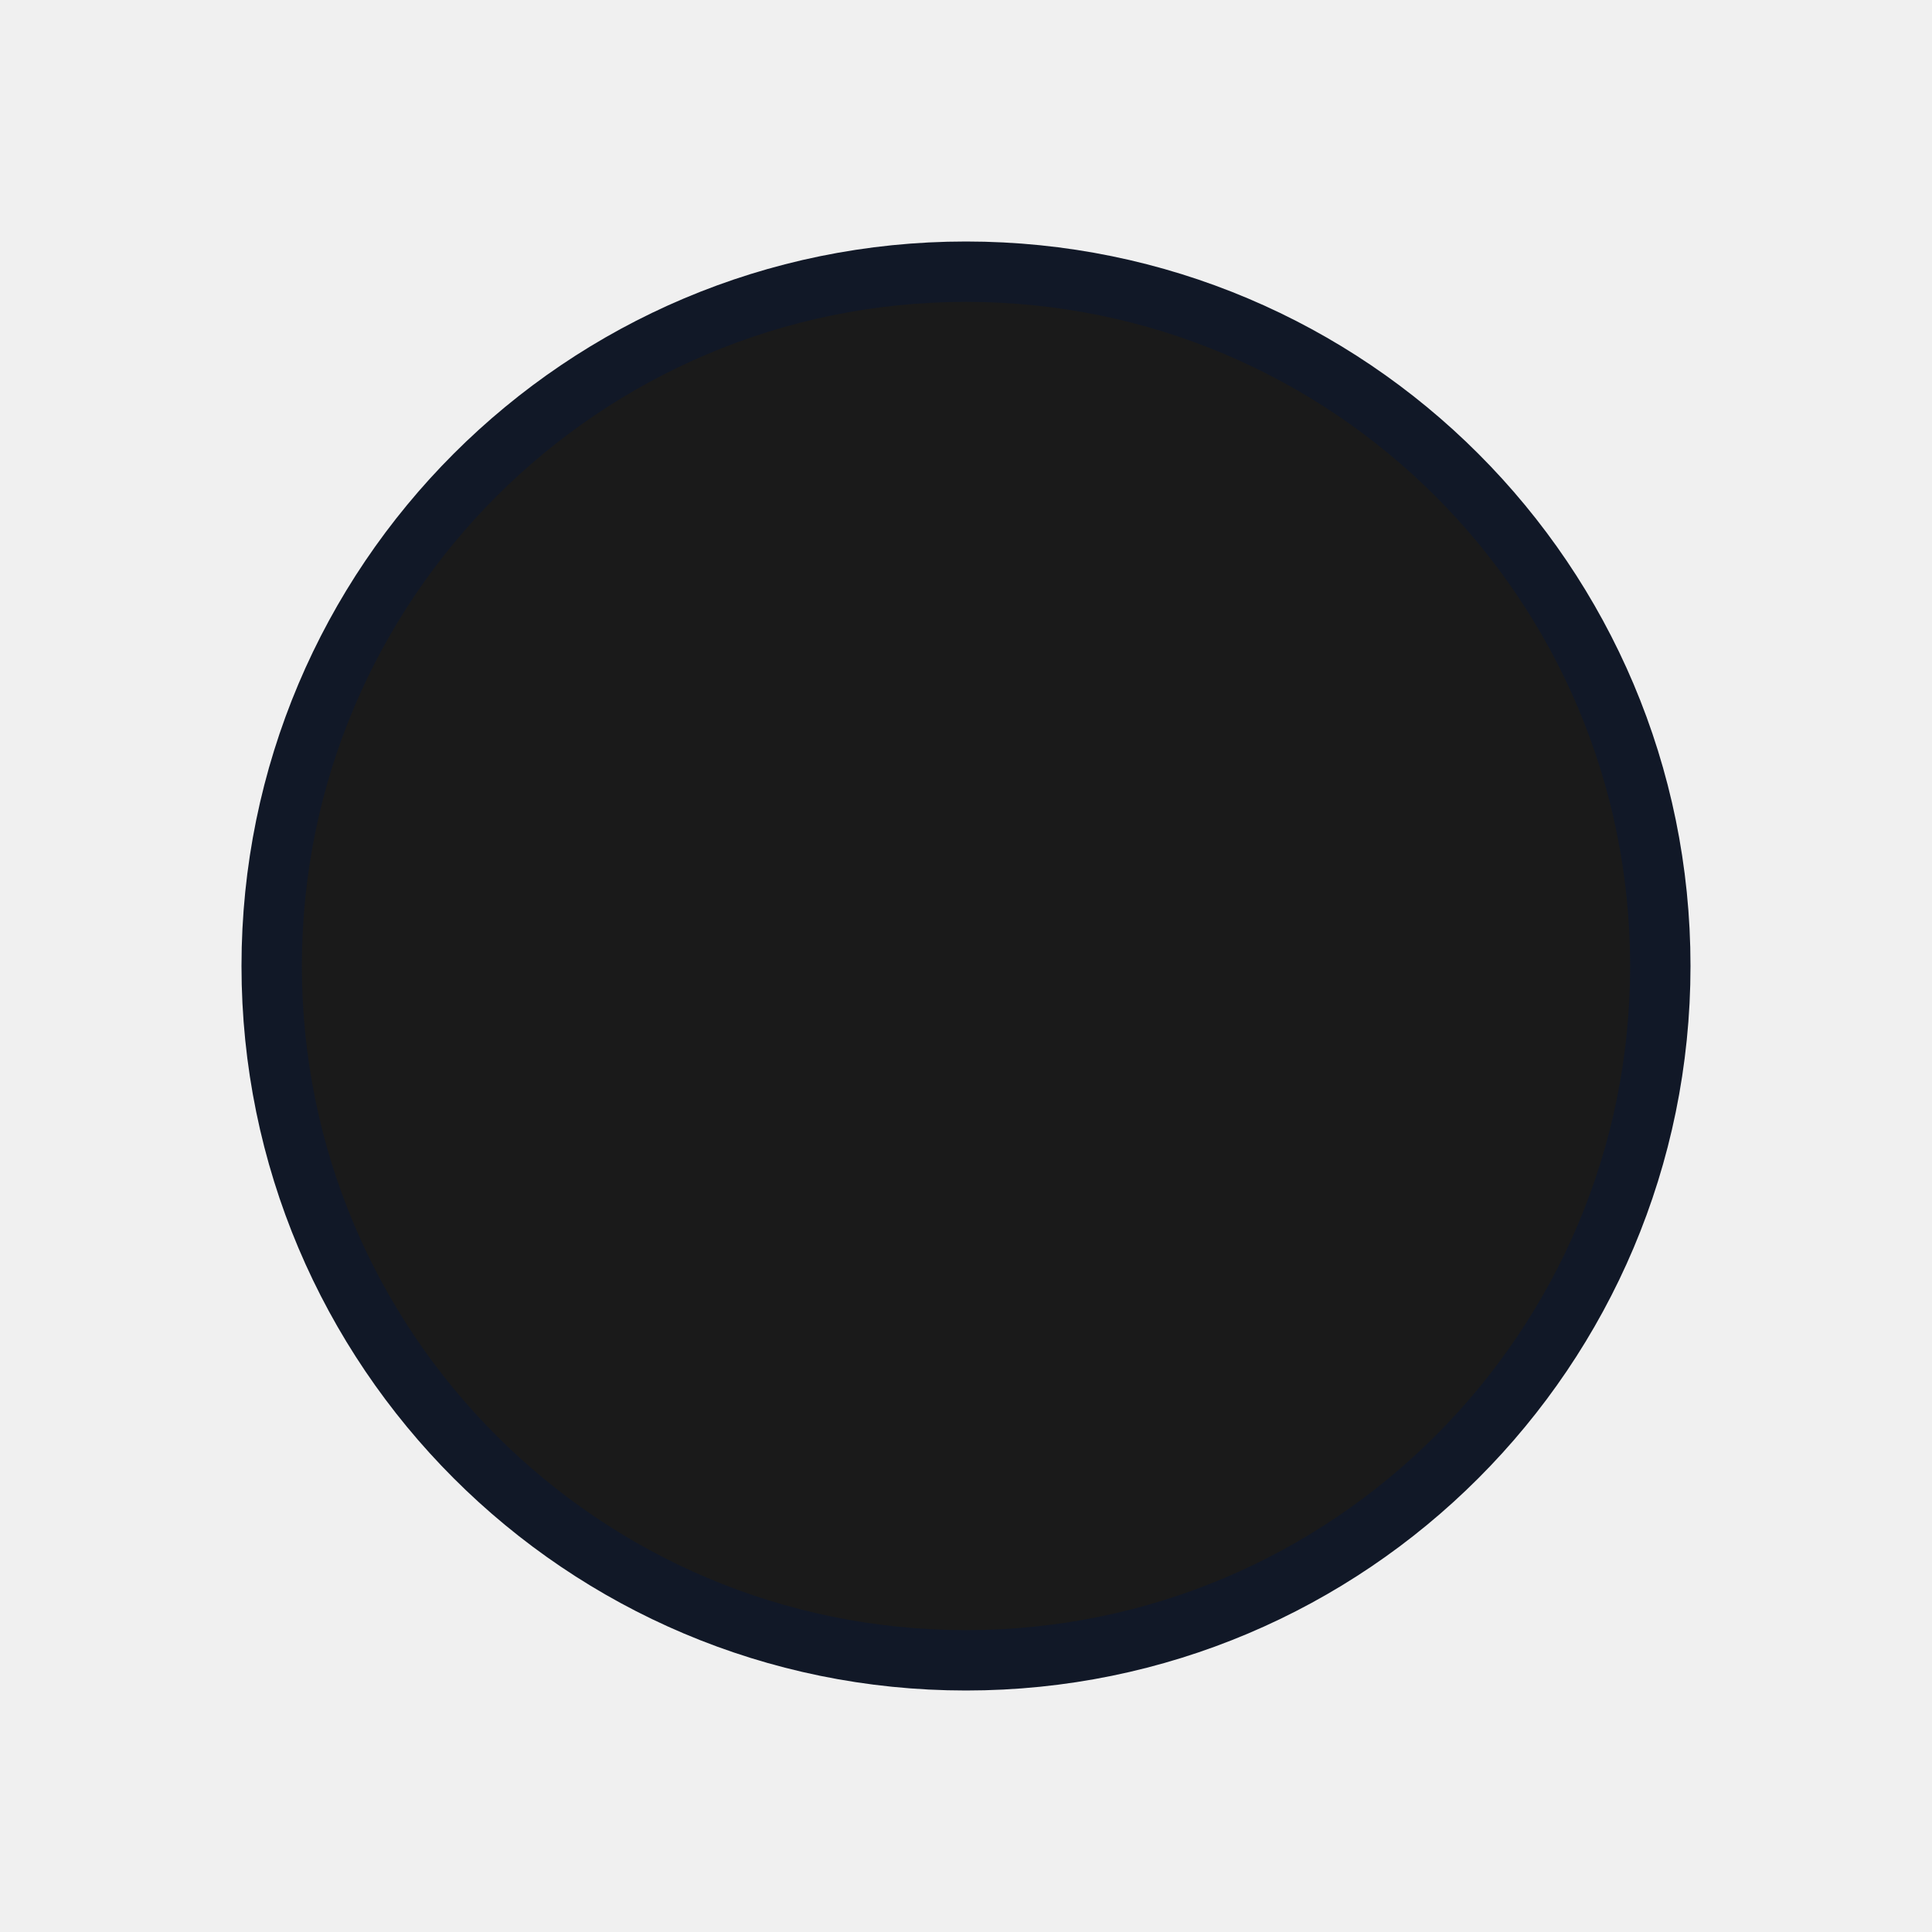
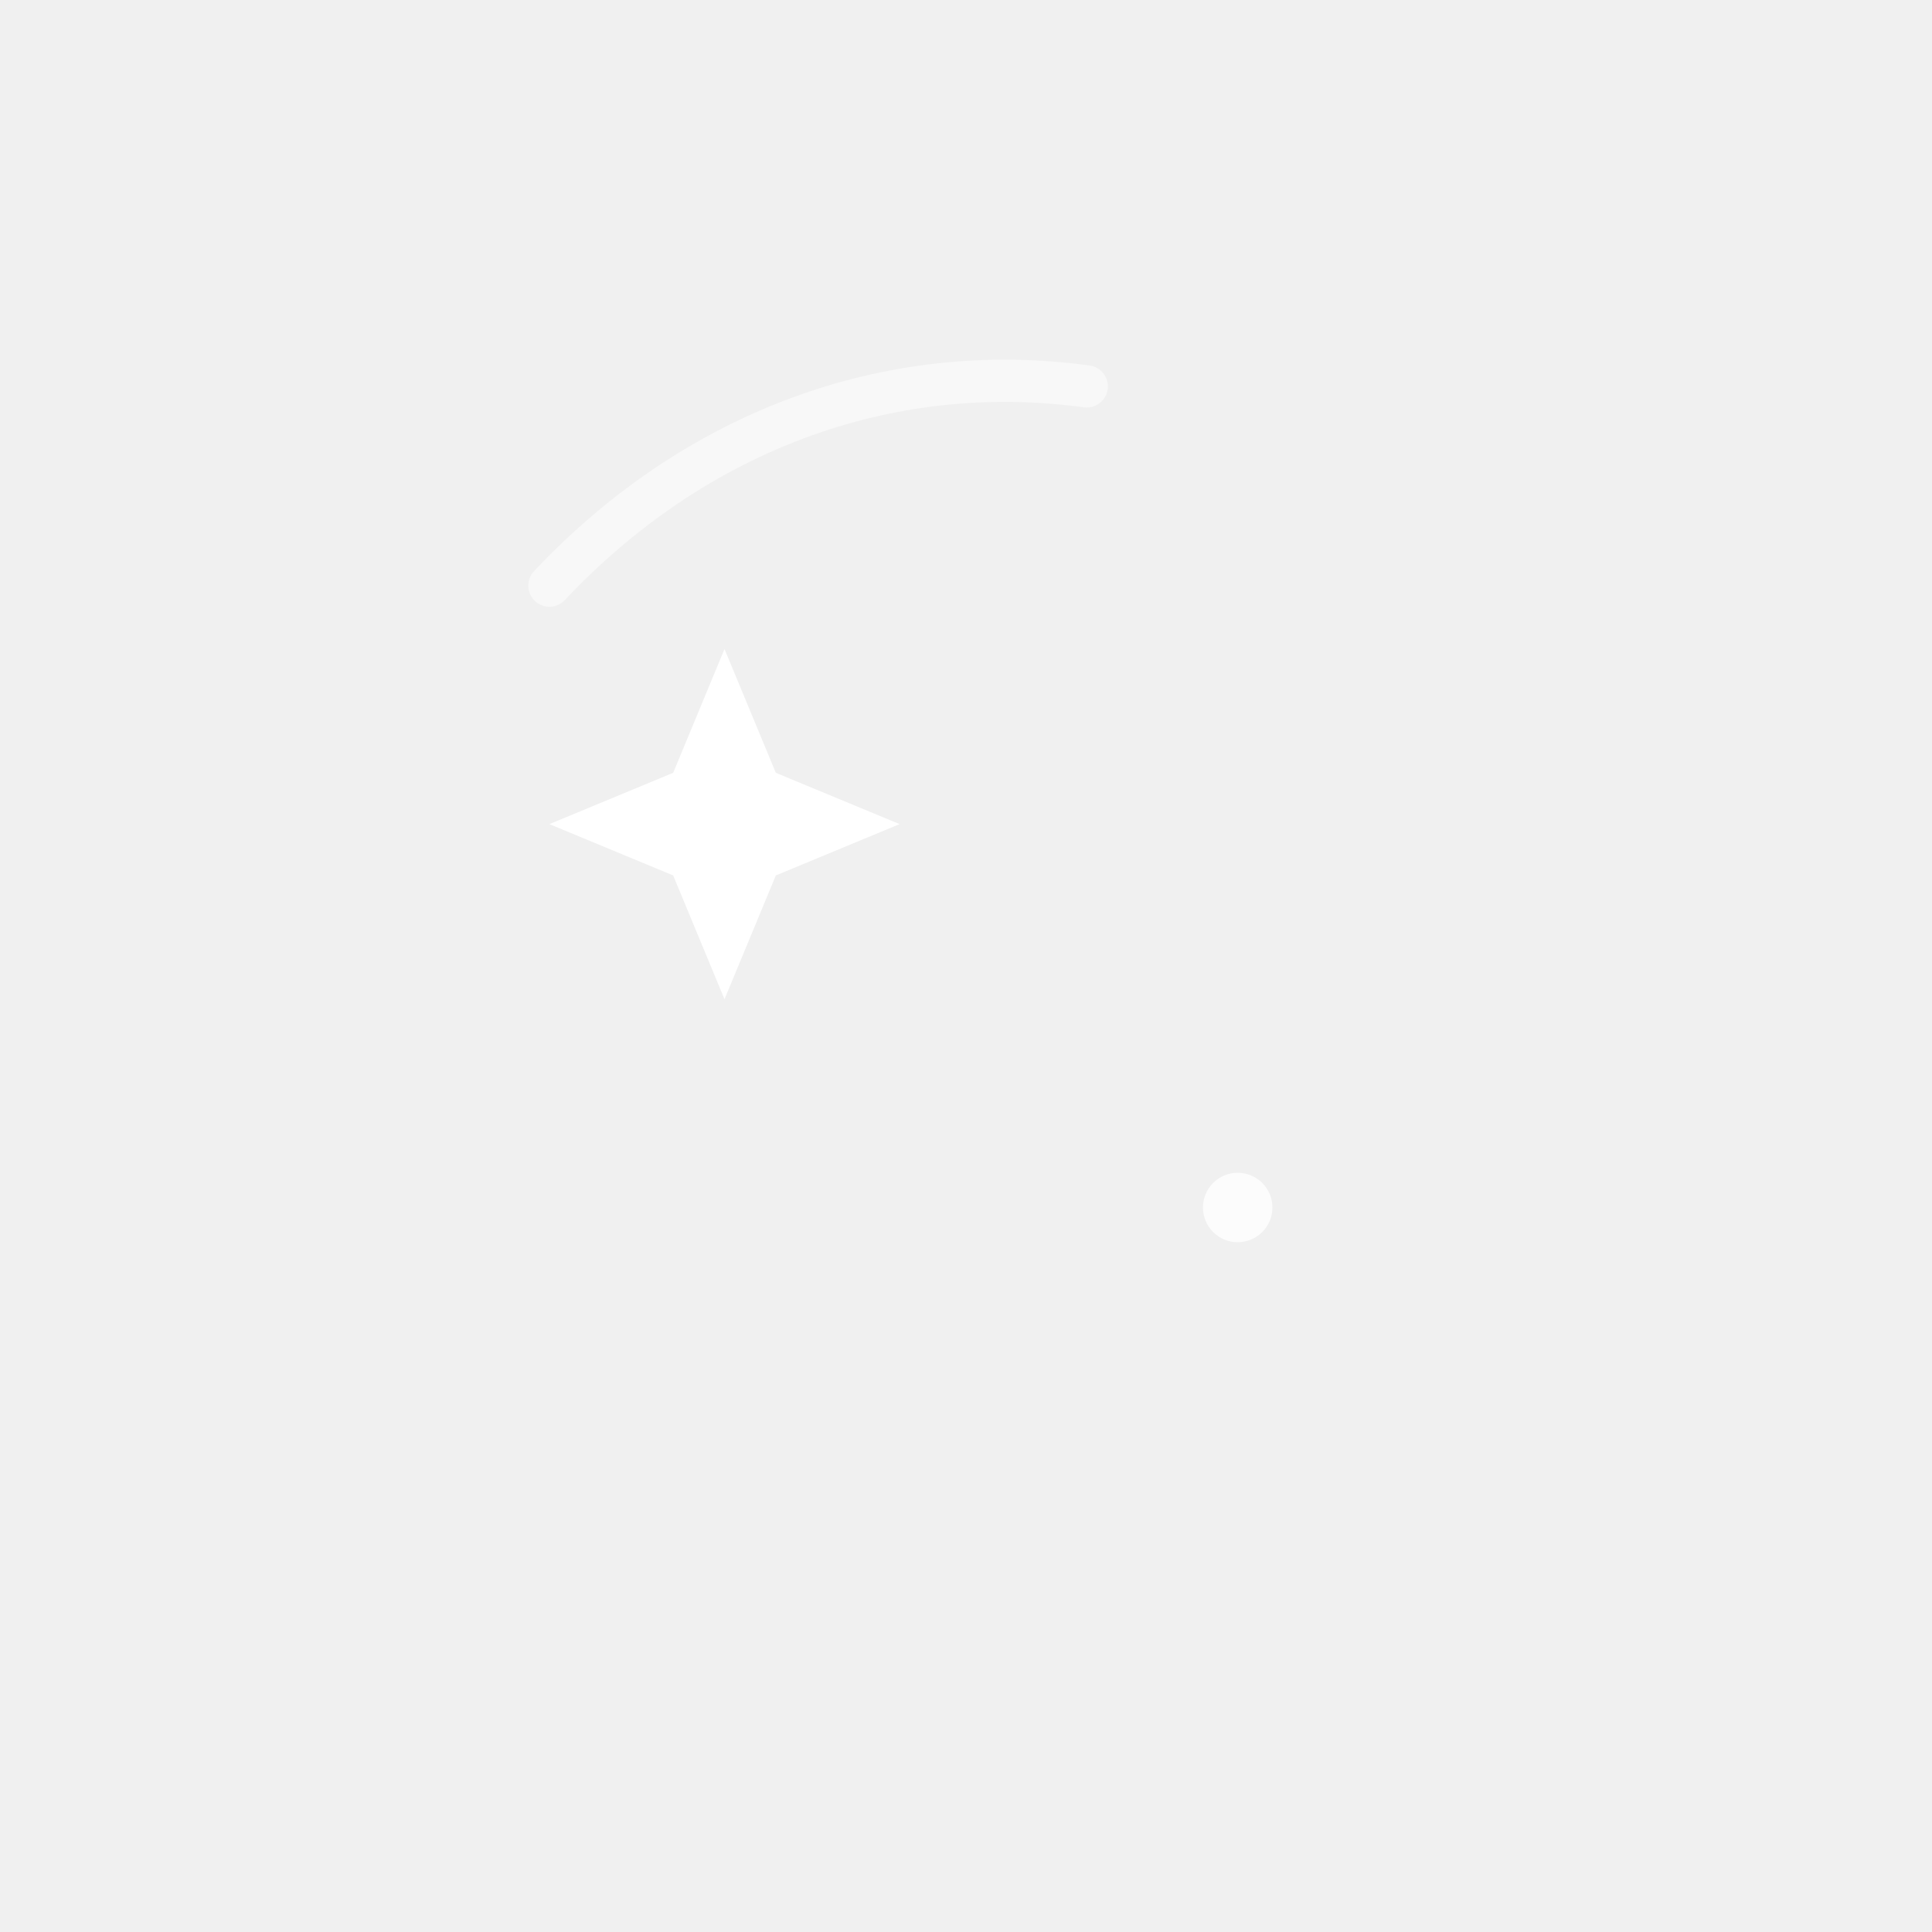
<svg xmlns="http://www.w3.org/2000/svg" viewBox="0 0 64 64" width="512" height="512" role="img" aria-labelledby="title desc">
  <defs>
-     <radialgradient id="orb" cx="34%" cy="26%" r="76%">
-       <stop offset="0%" stop-color="#253554" />
-       <stop offset="52%" stop-color="#0d1424" />
-       <stop offset="100%" stop-color="#02040a" />
-     </radialgradient>
-     <lineargradient id="rim" x1="8%" y1="12%" x2="92%" y2="88%">
-       <stop offset="0%" stop-color="#7fe8ff" />
-       <stop offset="42%" stop-color="#718bff" />
-       <stop offset="70%" stop-color="#f39cff" />
-       <stop offset="100%" stop-color="#ffd48a" />
-     </lineargradient>
+     <radialGradient id="orb" cx="34%" cy="26%" r="76%">
+       <stop offset="0" stop-color="#253554" />
+       <stop offset="0" stop-color="#0d1424" />
+       <stop offset="0" stop-color="#02040a" />
+     </radialGradient>
+     <linearGradient id="rim" x1="8%" y1="12%" x2="92%" y2="88%">
+       <stop offset="0" stop-color="#7fe8ff" />
+       <stop offset="0.42" stop-color="#718bff" />
+       <stop offset="0.7" stop-color="#f39cff" />
+       <stop offset="1" stop-color="#ffd48a" />
+     </linearGradient>
  </defs>
-   <circle id="orb-body" cx="32" cy="32" r="23" fill="#1a1a1a" stroke="#111827" stroke-width="2" />
-   <circle id="spectral-rim" cx="32" cy="32" r="22.2" fill="none" stroke="url(#rim)" stroke-width="2.8" />
+   <path d="M18.2 19.4c4.8-5.1 11.2-7.5 17.8-6.6" fill="none" stroke="#fff" stroke-width="1.4" stroke-linecap="round" opacity="0.5" />
+   <path d="M24 21.5l1.7 4.1 4.1 1.7-4.1 1.7-1.7 4.1-1.7-4.1-4.1-1.7 4.1-1.7z" fill="#fff" />
+   <circle cx="41" cy="40" r="1.15" fill="#fff" opacity="0.82" />
</svg>
